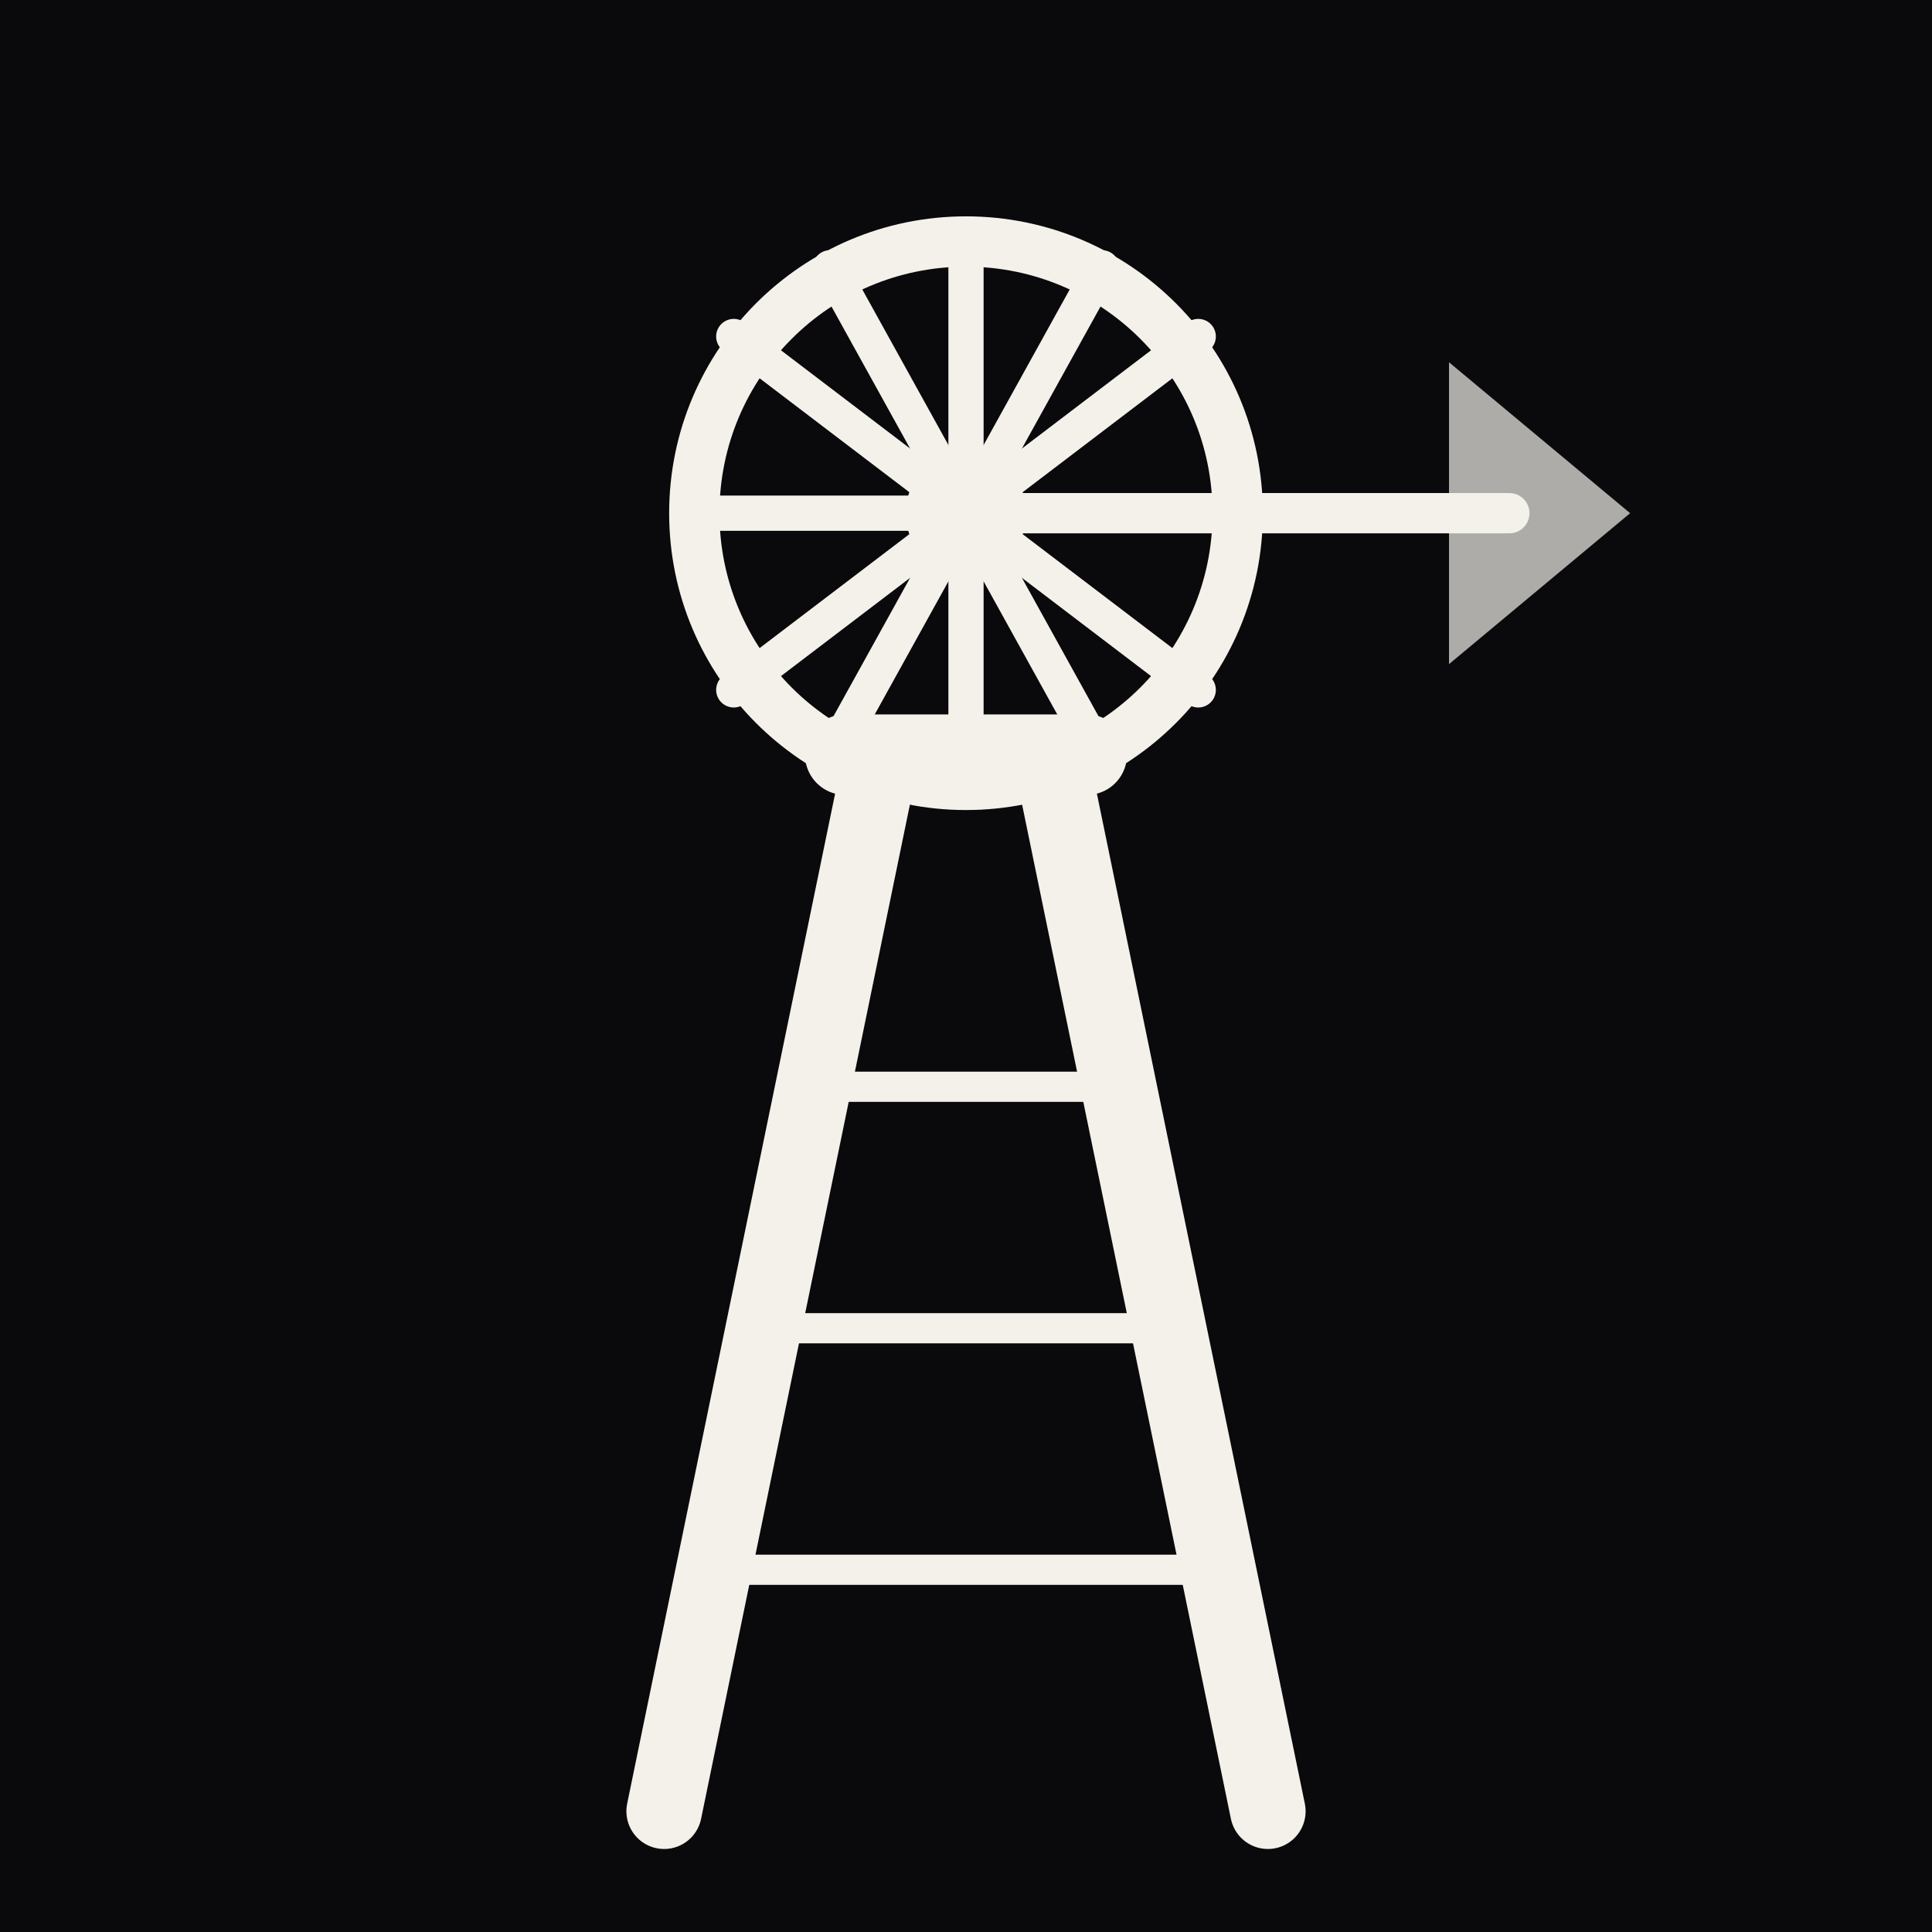
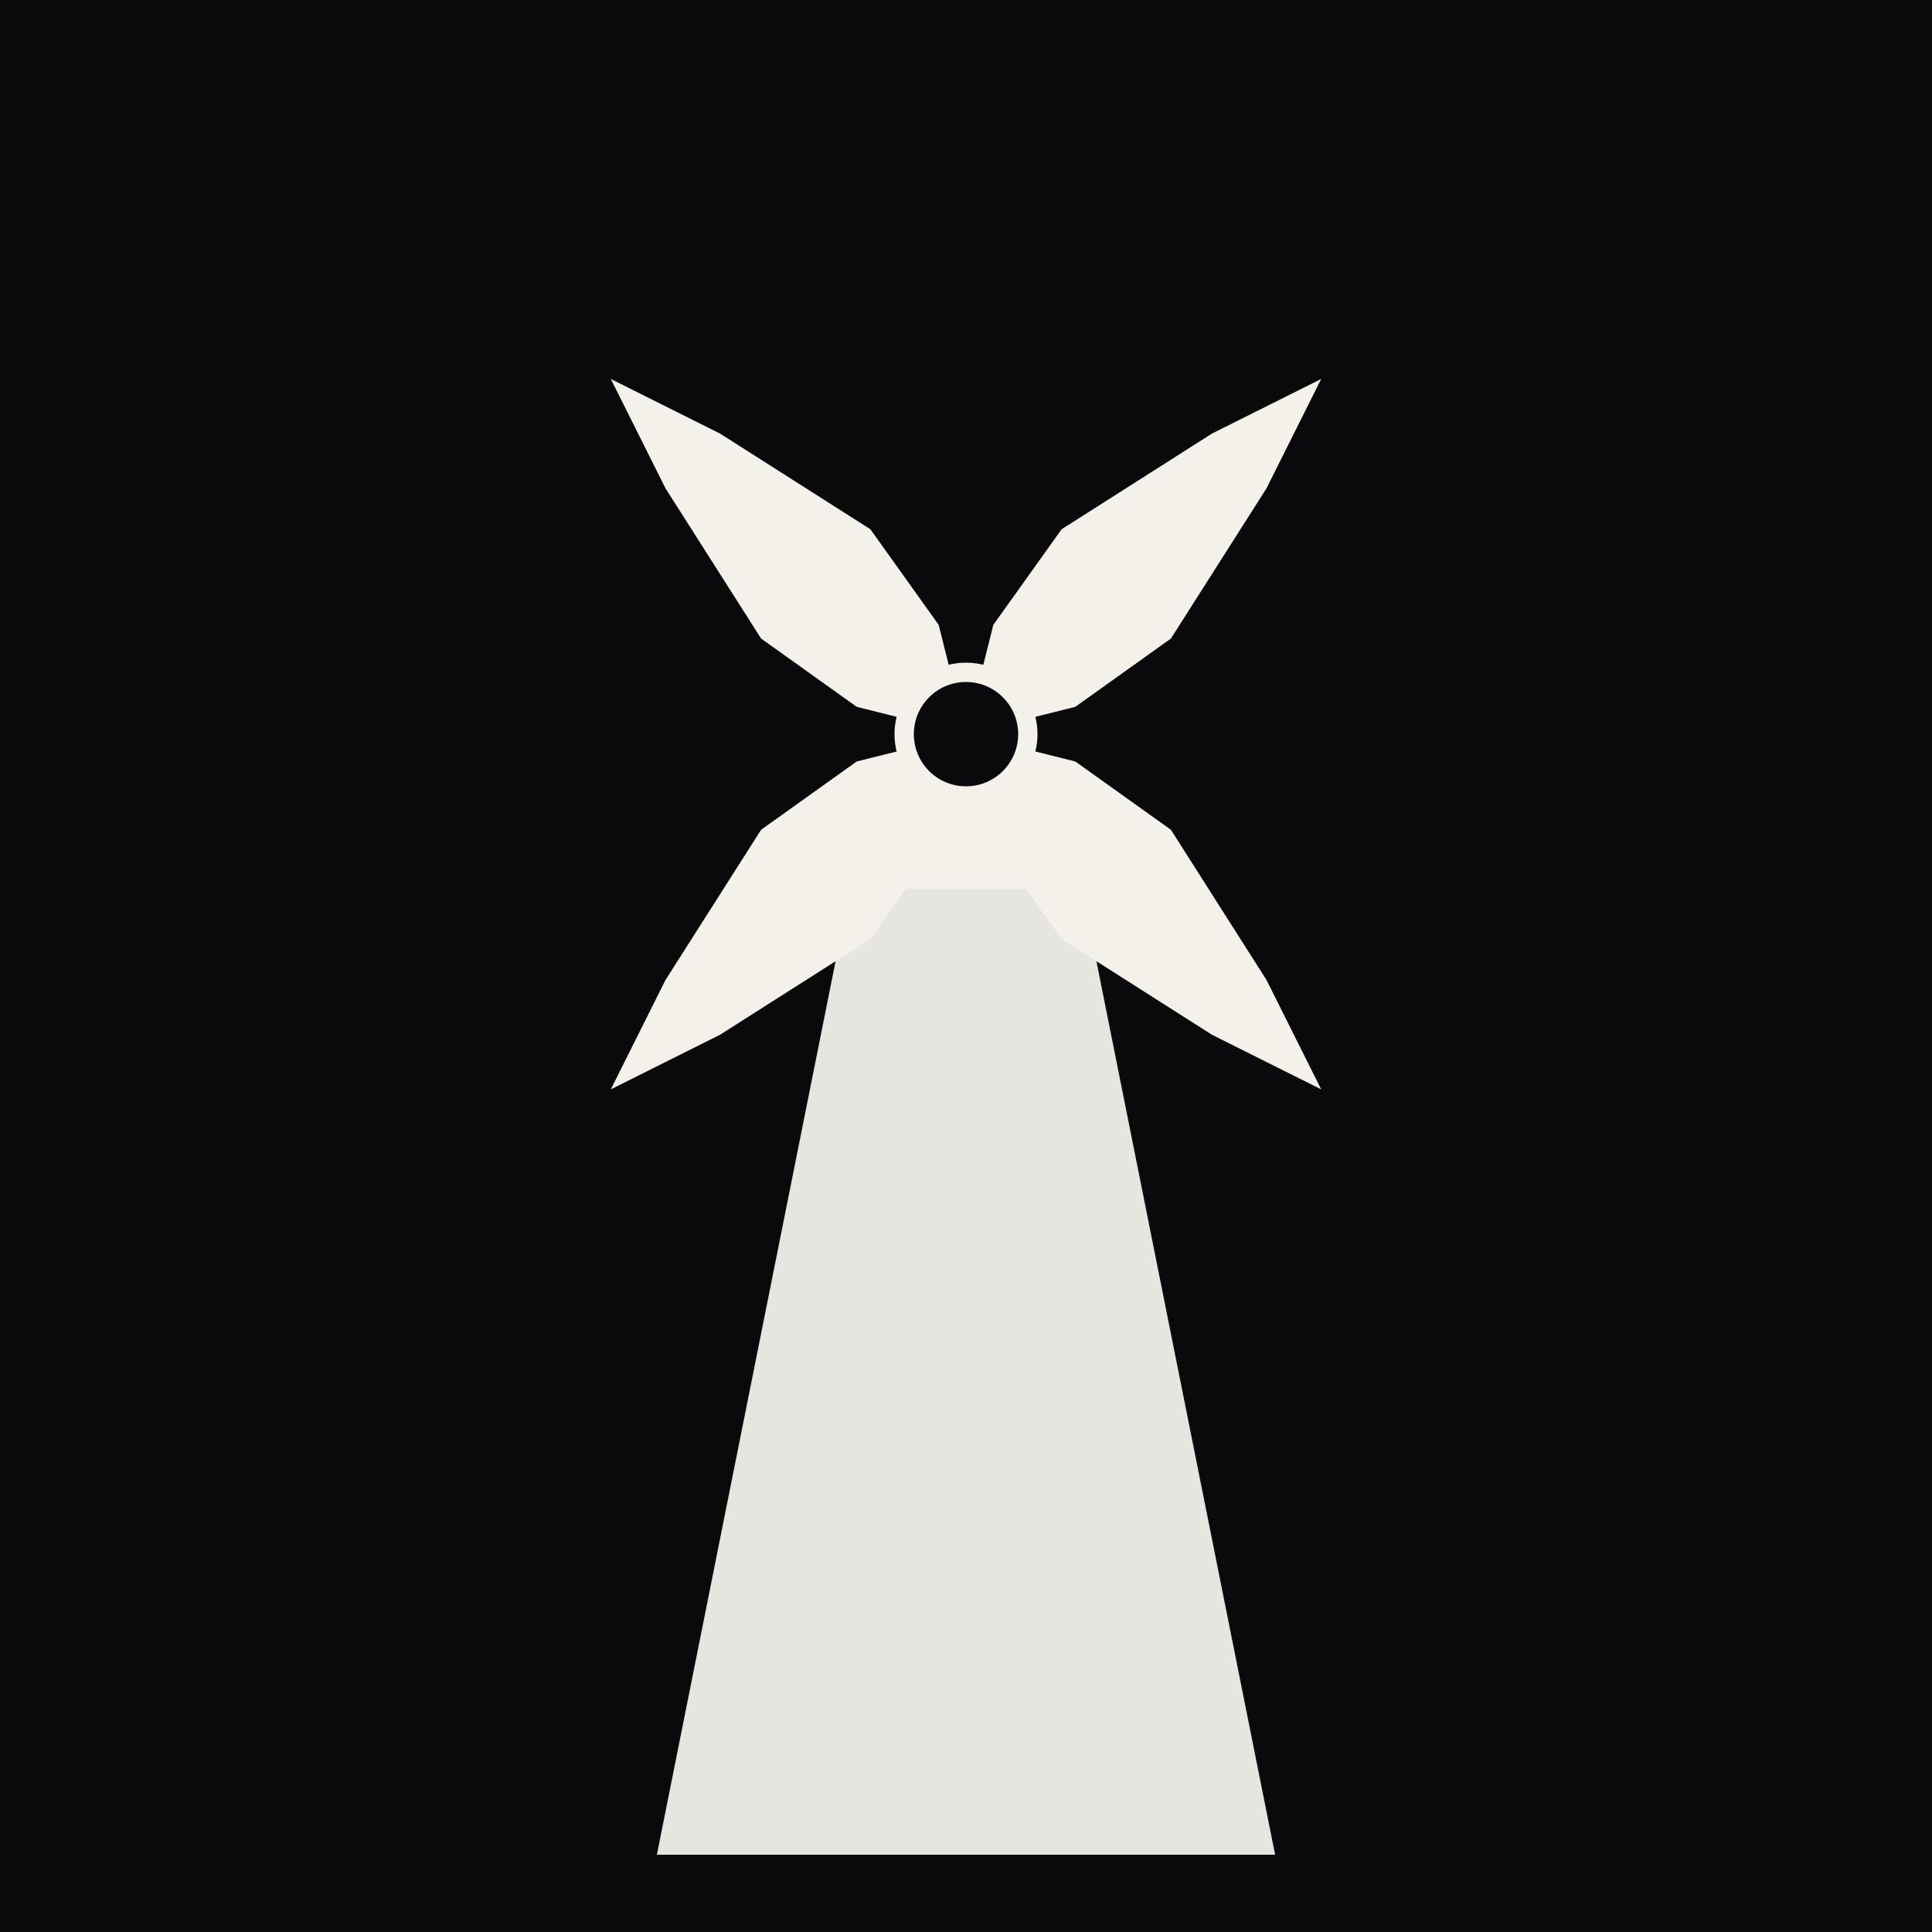
- <svg xmlns="http://www.w3.org/2000/svg" viewBox="0 0 192 192">
-   <rect width="192" height="192" fill="#0A0A0C" />
-   <g stroke="#F3F1EA" stroke-linecap="round" stroke-linejoin="round" fill="none">
-     <line x1="66" y1="180" x2="87" y2="78" stroke-width="7.5" />
-     <line x1="126" y1="180" x2="105" y2="78" stroke-width="7.5" />
-     <line x1="69" y1="156" x2="123" y2="156" stroke-width="3" />
-     <line x1="74" y1="132" x2="118" y2="132" stroke-width="3" />
-     <line x1="79" y1="108" x2="113" y2="108" stroke-width="3" />
-     <line x1="84" y1="75" x2="108" y2="75" stroke-width="8" />
-     <line x1="96" y1="51" x2="150" y2="51" stroke-width="4" />
-     <path d="M144 36 L144 66 L162 51 Z" fill="#F3F1EA" stroke="none" opacity="0.7" />
-     <circle cx="96" cy="51" r="27" stroke-width="5" />
-     <line x1="96" y1="51" x2="123" y2="51" stroke-width="3.5" />
-     <line x1="96" y1="51" x2="119.08" y2="68.56" stroke-width="3.5" />
-     <line x1="96" y1="51" x2="109.5" y2="75.39" stroke-width="3.5" />
-     <line x1="96" y1="51" x2="96" y2="78" stroke-width="3.5" />
-     <line x1="96" y1="51" x2="82.5" y2="75.39" stroke-width="3.5" />
-     <line x1="96" y1="51" x2="72.92" y2="68.56" stroke-width="3.5" />
-     <line x1="96" y1="51" x2="69" y2="51" stroke-width="3.5" />
-     <line x1="96" y1="51" x2="72.92" y2="33.44" stroke-width="3.5" />
-     <line x1="96" y1="51" x2="82.5" y2="26.61" stroke-width="3.5" />
-     <line x1="96" y1="51" x2="96" y2="24" stroke-width="3.5" />
-     <line x1="96" y1="51" x2="109.5" y2="26.61" stroke-width="3.5" />
-     <line x1="96" y1="51" x2="119.08" y2="33.44" stroke-width="3.5" />
-     <circle cx="96" cy="51" r="6" fill="#F3F1EA" stroke="none" />
+ <svg xmlns="http://www.w3.org/2000/svg" viewBox="0 0 100 100">
+   <rect width="100" height="100" fill="#0A0A0C" />
+   <g fill="#F3F1EA">
+     <path d="M34,96 L66,96 L56,46 L44,46 Z" fill-opacity="0.95" />
+     <path d="M44,46 Q50,34 56,46 Z" />
+     <g transform="translate(50 38)">
+       <g transform="rotate(45)">
+         <path d="M0,0 L-3,-5 L-4,-11 L-2,-20 L0,-26 L2,-20 L4,-11 L3,-5 Z" />
+       </g>
+       <g transform="rotate(135)">
+         <path d="M0,0 L-3,-5 L-4,-11 L-2,-20 L0,-26 L2,-20 L4,-11 L3,-5 Z" />
+       </g>
+       <g transform="rotate(225)">
+         <path d="M0,0 L-3,-5 L-4,-11 L-2,-20 L0,-26 L2,-20 L4,-11 L3,-5 Z" />
+       </g>
+       <g transform="rotate(315)">
+         <path d="M0,0 L-3,-5 L-4,-11 L-2,-20 L0,-26 L2,-20 L4,-11 L3,-5 Z" />
+       </g>
+       <circle cx="0" cy="0" r="3.2" fill="#0A0A0C" stroke="#F3F1EA" stroke-width="1" />
+     </g>
  </g>
</svg>
